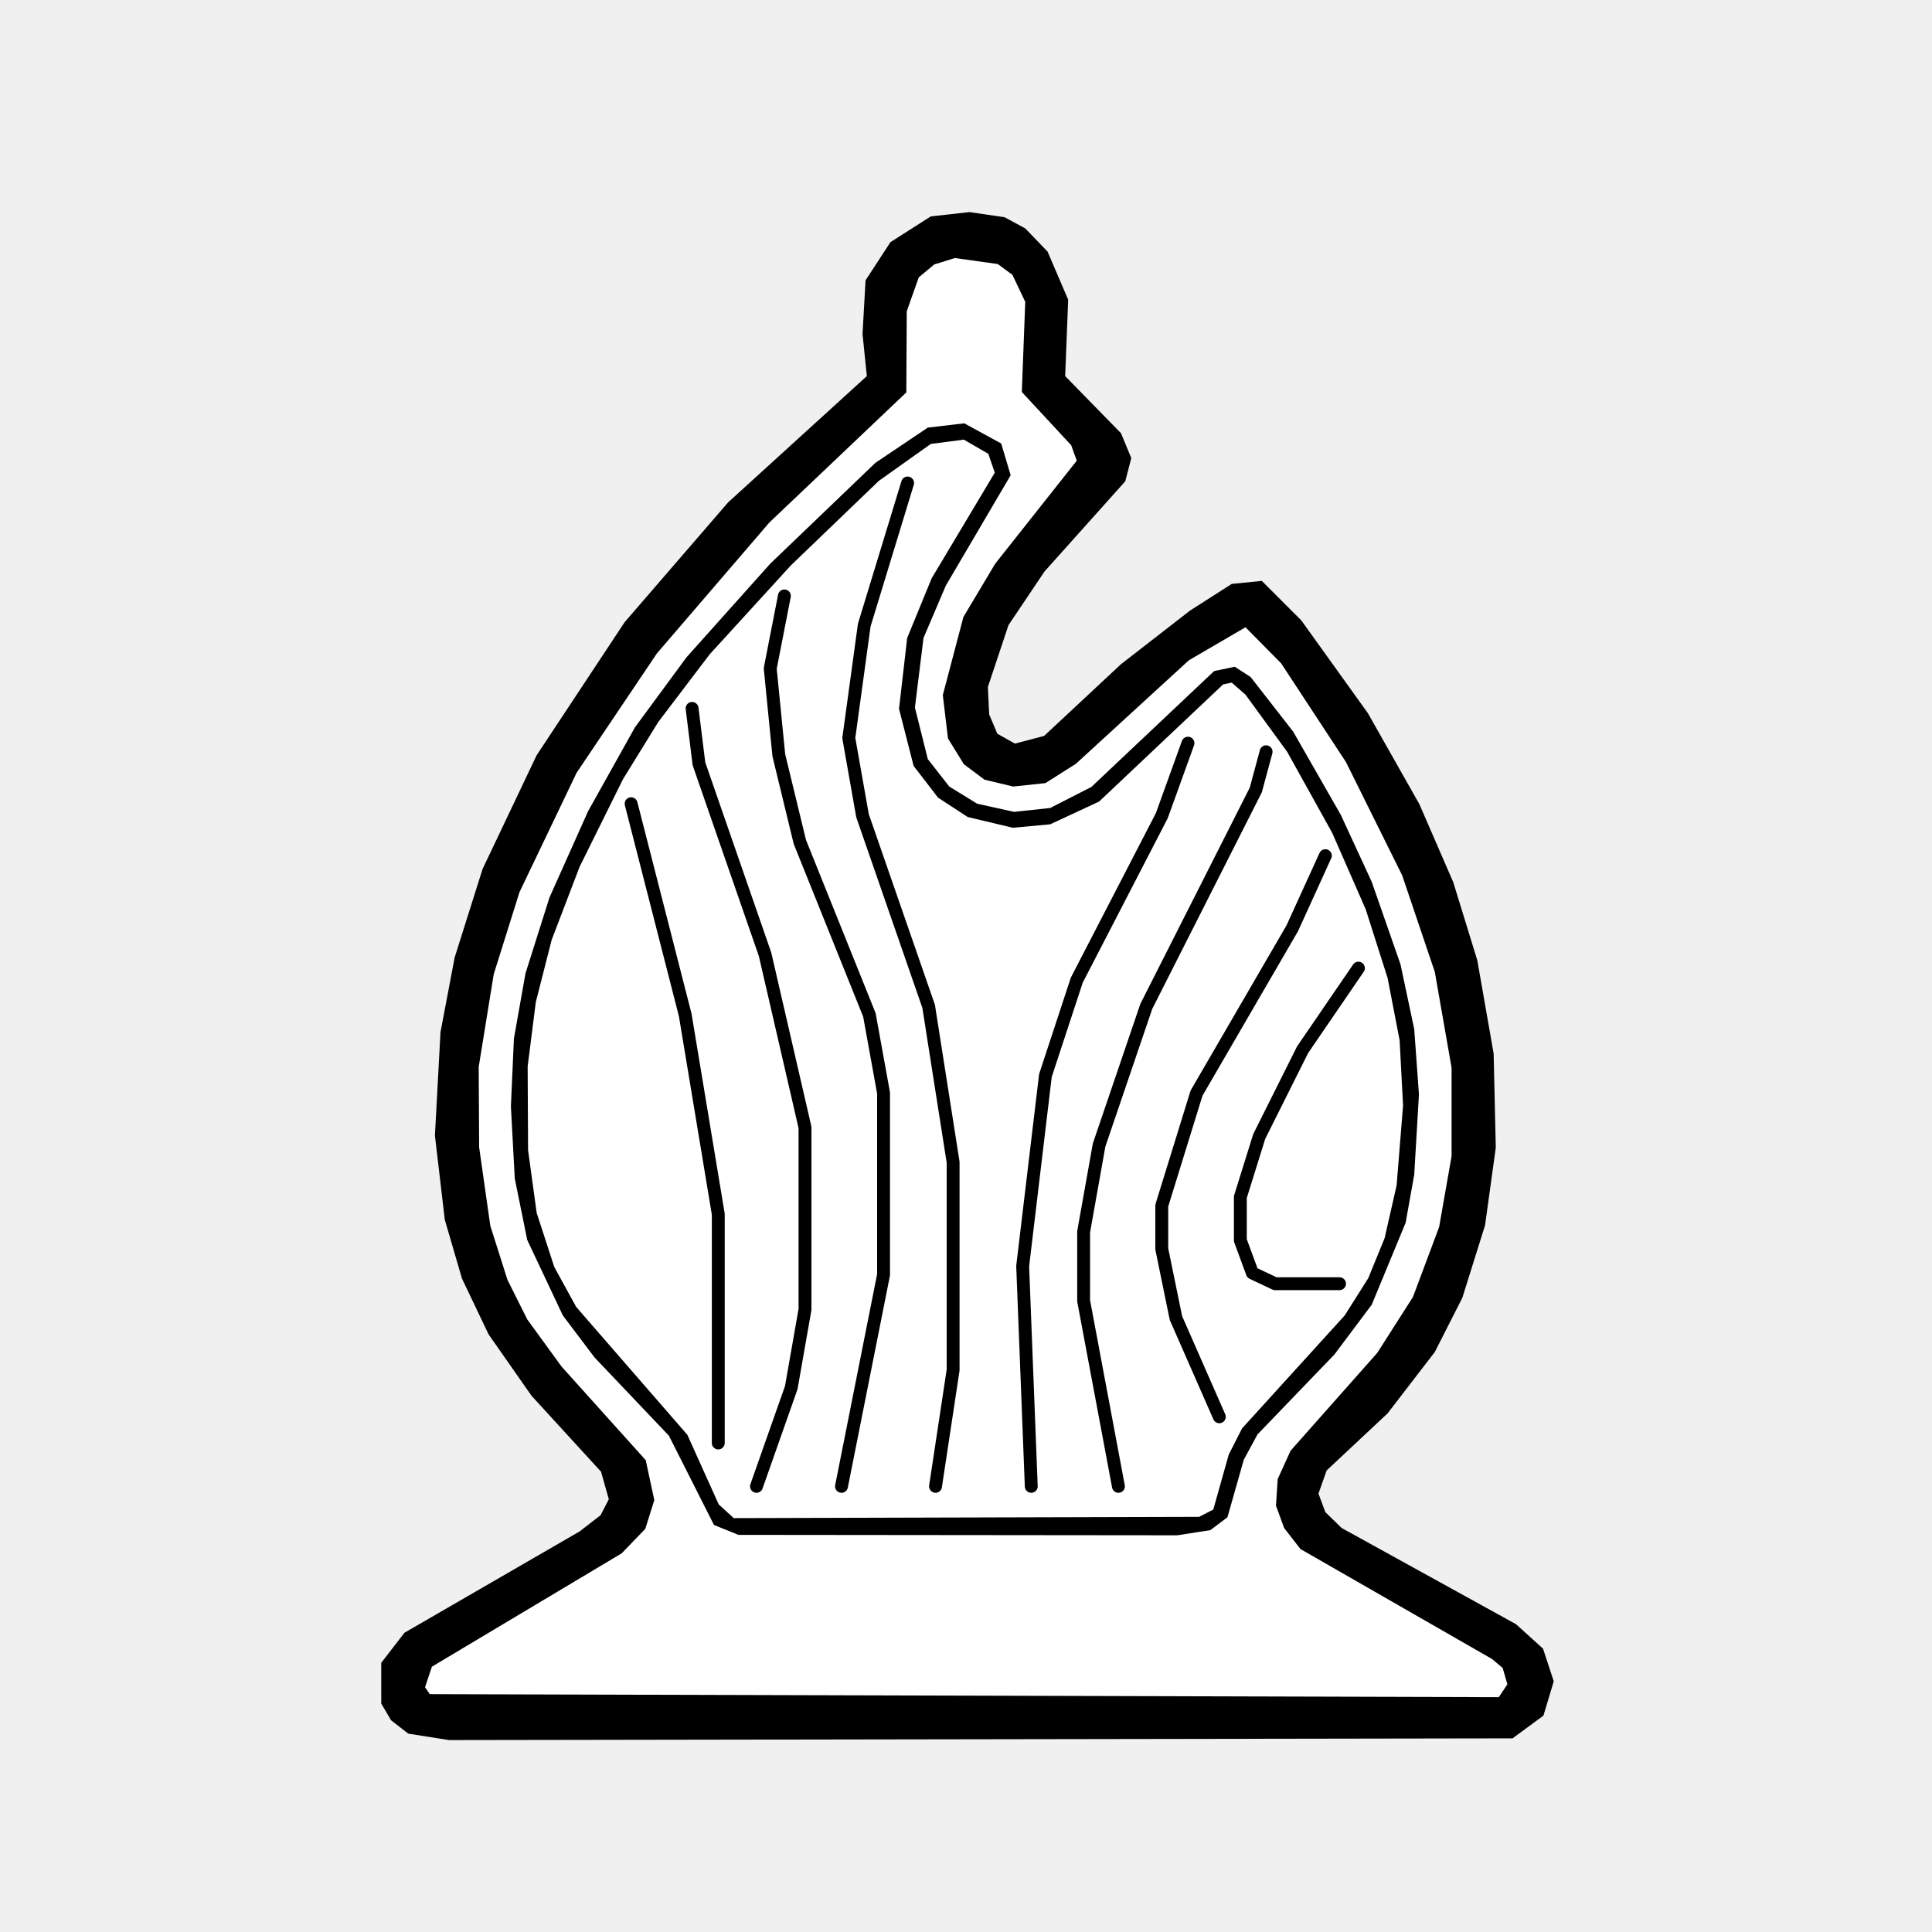
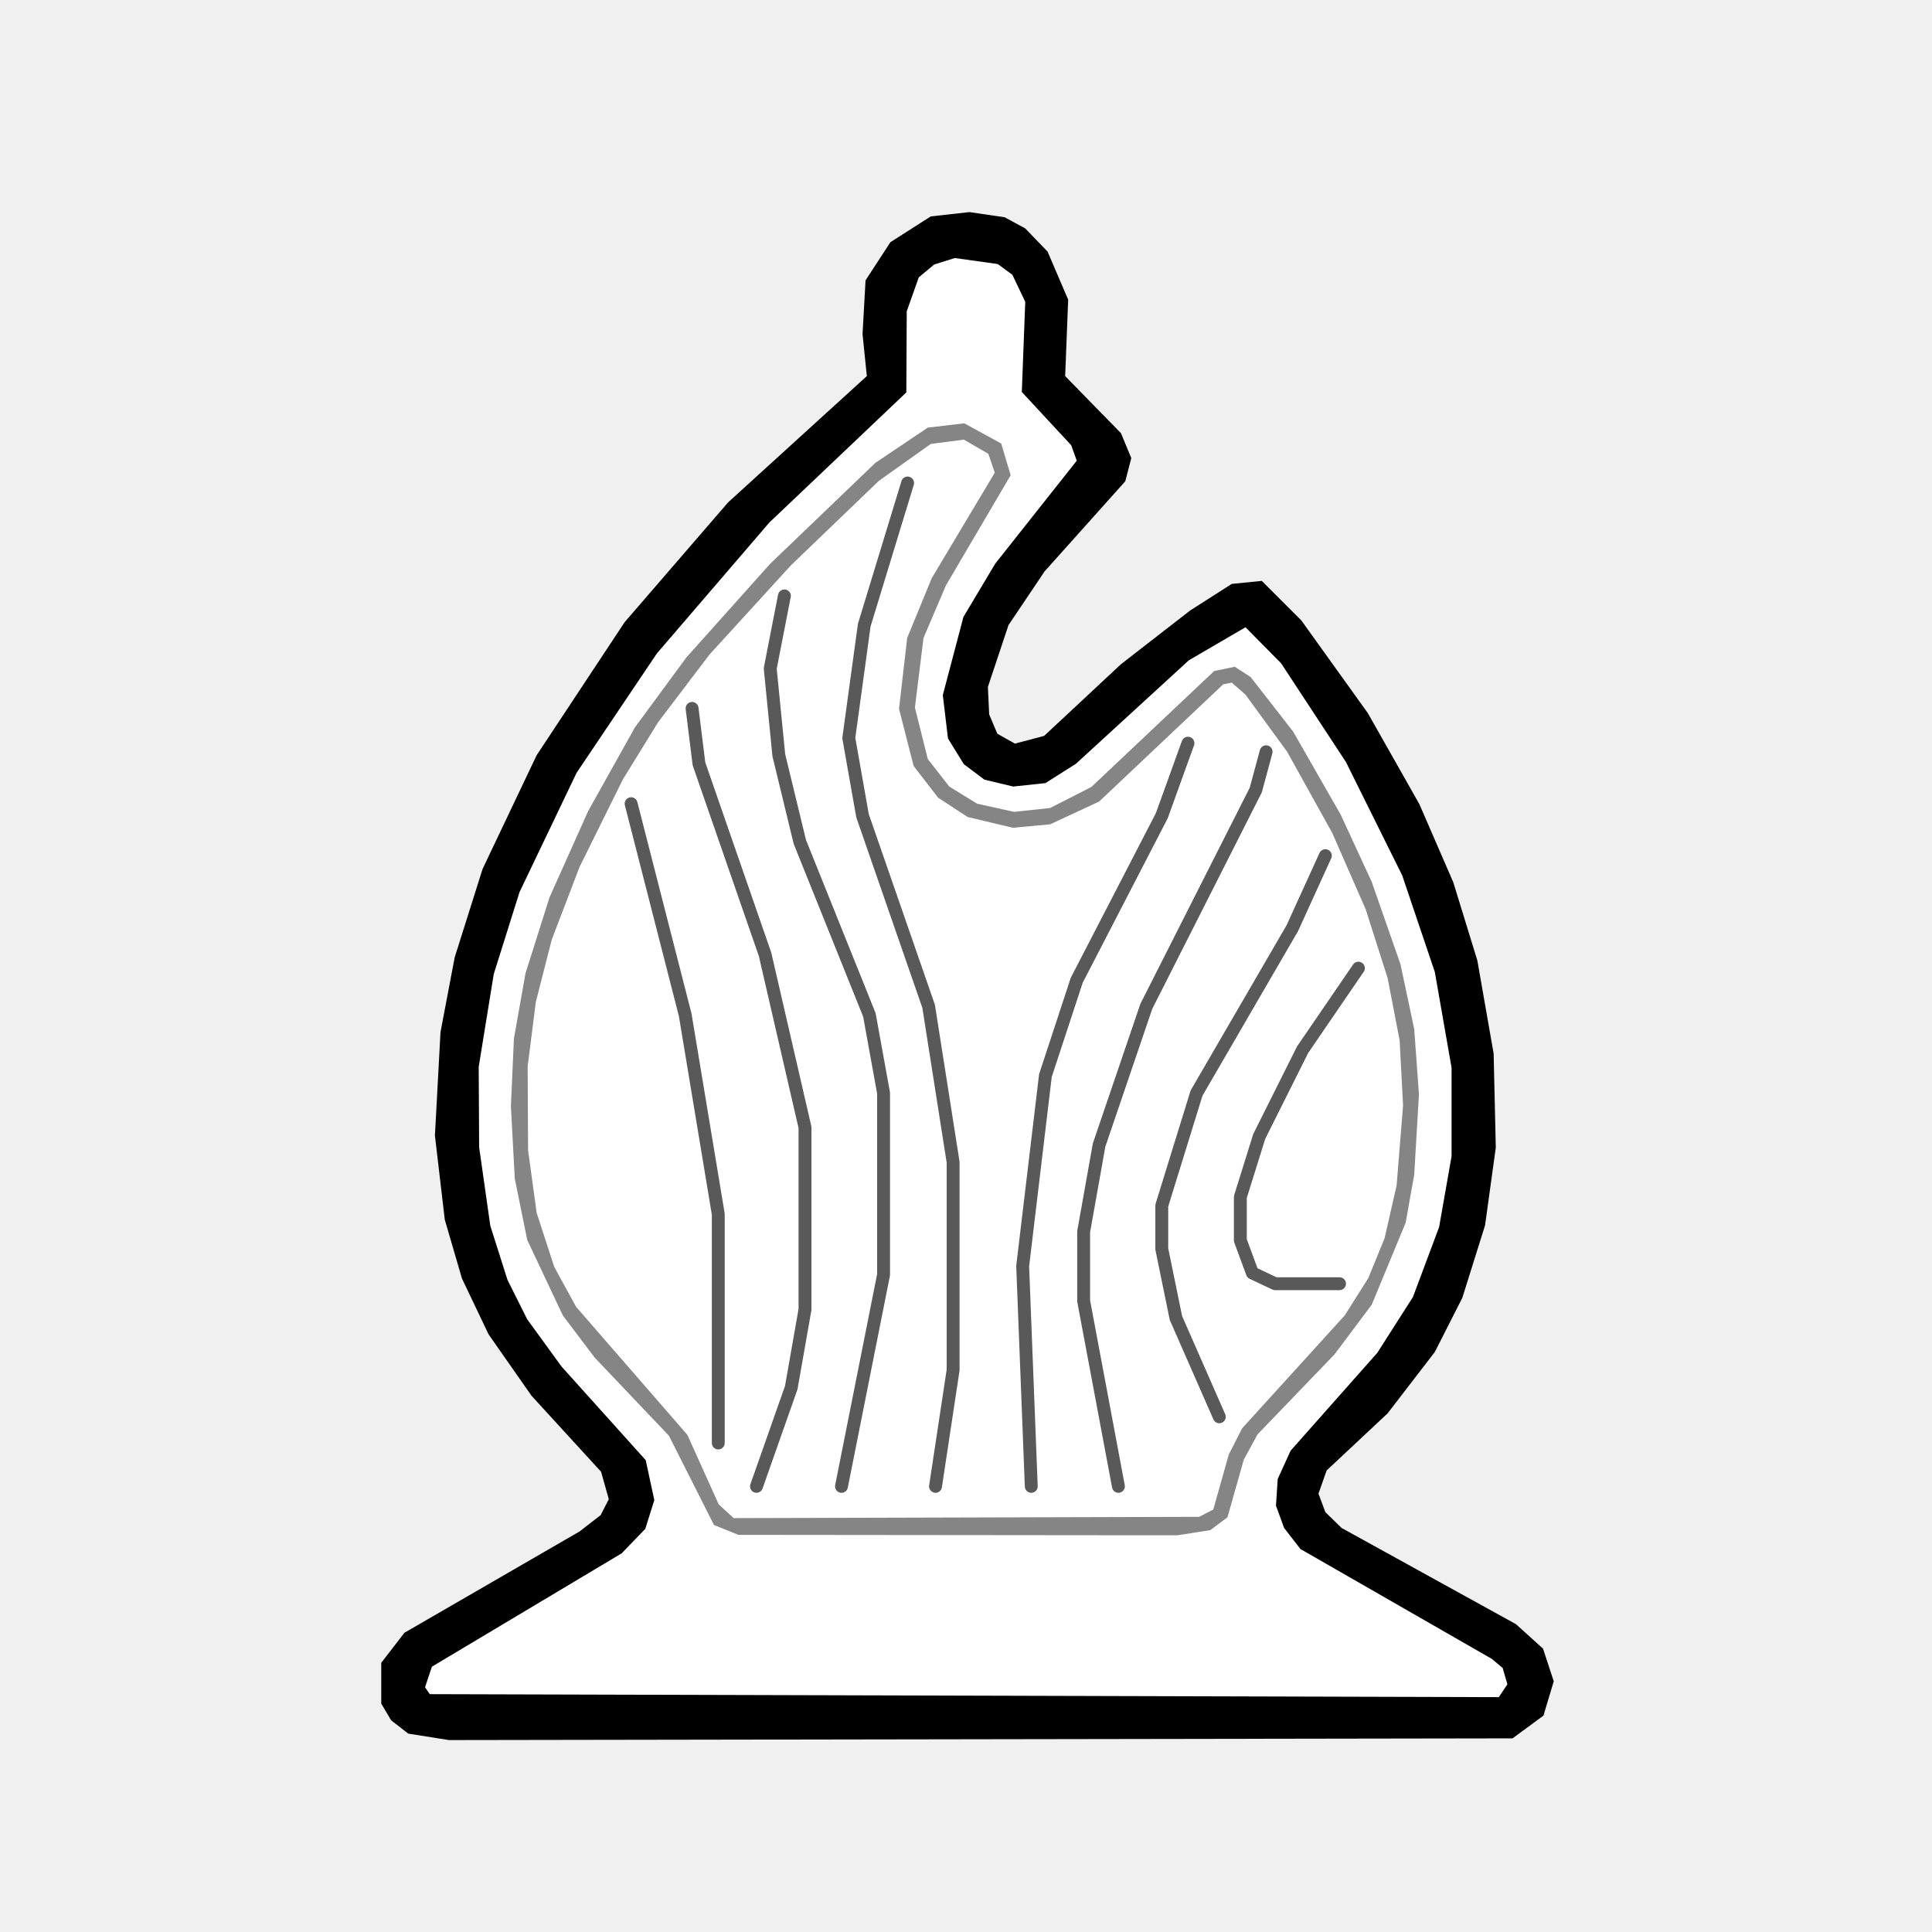
<svg xmlns="http://www.w3.org/2000/svg" viewBox="0 0 45 45" width="45" height="45">
  <path fill="#fff" d="M35.23 40.49L10.46 40.53L9.51 40.38L9.11 40.07L8.88 39.68L8.88 38.73L9.42 38.03L13.5 35.67L13.99 35.29L14.18 34.92L14 34.28L12.38 32.51L11.38 31.08L10.76 29.78L10.36 28.41L10.13 26.45L10.26 24.04L10.59 22.3L11.24 20.24L12.5 17.59L14.55 14.49L16.96 11.7L20.19 8.76L20.09 7.78L20.16 6.53L20.74 5.64L21.68 5.04L22.58 4.94L23.4 5.06L23.88 5.32L24.4 5.86L24.88 6.98L24.81 8.76L26.11 10.09L26.35 10.67L26.21 11.21L24.33 13.31L23.49 14.56L23.01 16L23.04 16.64L23.23 17.09L23.64 17.32L24.32 17.14L26.11 15.47L27.72 14.22L28.69 13.6L29.39 13.53L30.31 14.45L31.86 16.61L33.06 18.73L33.85 20.55L34.41 22.37L34.79 24.54L34.84 26.73L34.59 28.54L34.06 30.23L33.42 31.49L32.32 32.92L30.9 34.25L30.71 34.79L30.87 35.22L31.25 35.59L35.31 37.83L35.94 38.4L36.19 39.16L35.95 39.96Z" />
  <path fill="#000" d="M35.23 40.49L10.46 40.53L9.51 40.38L9.11 40.07L8.88 39.68L8.88 38.73L9.42 38.03L13.5 35.67L13.99 35.29L14.18 34.92L14 34.28L12.38 32.51L11.38 31.08L10.76 29.78L10.36 28.41L10.13 26.45L10.26 24.04L10.59 22.3L11.24 20.24L12.5 17.59L14.55 14.49L16.96 11.7L20.19 8.76L20.09 7.78L20.16 6.53L20.74 5.64L21.68 5.04L22.58 4.94L23.4 5.06L23.88 5.32L24.4 5.86L24.88 6.98L24.81 8.76L26.11 10.09L26.35 10.67L26.21 11.21L24.33 13.31L23.49 14.56L23.01 16L23.04 16.64L23.23 17.09L23.64 17.32L24.32 17.14L26.11 15.47L27.72 14.22L28.69 13.6L29.39 13.53L30.31 14.45L31.86 16.61L33.06 18.73L33.85 20.55L34.41 22.37L34.79 24.54L34.84 26.73L34.59 28.54L34.06 30.23L33.42 31.49L32.32 32.92L30.9 34.25L30.71 34.79L30.87 35.22L31.25 35.59L35.31 37.83L35.94 38.4L36.19 39.16L35.95 39.96ZM10.01 39.46L34.91 39.53L35.11 39.23L35 38.85L34.75 38.64L30.29 36.08L29.91 35.59L29.72 35.07L29.76 34.45L30.06 33.79L32.08 31.51L32.91 30.21L33.52 28.58L33.81 26.93L33.81 24.87L33.42 22.64L32.66 20.39L31.35 17.75L29.84 15.45L29.01 14.61L27.69 15.38L25.06 17.79L24.35 18.24L23.6 18.32L22.93 18.16L22.45 17.8L22.08 17.2L21.96 16.19L22.44 14.37L23.18 13.13L25.08 10.73L24.95 10.37L23.8 9.13L23.88 7.03L23.58 6.4L23.24 6.15L22.24 6.01L21.76 6.16L21.4 6.46L21.12 7.25L21.11 9.14L17.92 12.17L15.3 15.22L13.43 18L12.1 20.78L11.5 22.69L11.15 24.85L11.16 26.72L11.42 28.55L11.82 29.81L12.28 30.73L13.08 31.83L15.04 34.01L15.24 34.94L15.03 35.61L14.48 36.18L10.06 38.82L9.9 39.3Z" />
-   <path fill="#000" d="M16.63 35.52L15.58 33.44L13.85 31.62L13.11 30.64L12.28 28.88L11.99 27.45L11.9 25.77L11.97 24.19L12.24 22.67L12.8 20.9L13.7 18.89L14.79 16.94L15.99 15.31L17.94 13.13L20.39 10.78L21.61 9.96L22.46 9.86L23.32 10.33L23.54 11.07L22.03 13.64L21.51 14.86L21.31 16.48L21.61 17.68L22.11 18.32L22.76 18.72L23.62 18.91L24.46 18.82L25.42 18.33L28.28 15.63L28.76 15.53L29.13 15.77L30.12 17.04L31.23 18.98L31.95 20.54L32.62 22.46L32.94 23.97L33.05 25.49L32.94 27.36L32.74 28.48L31.95 30.39L31.08 31.55L29.29 33.41L28.97 34L28.59 35.34L28.19 35.64L27.42 35.76L17.2 35.75ZM13.42 30.44L16.01 33.42L16.74 35.04L17.09 35.36L27.93 35.33L28.26 35.16L28.62 33.88L28.93 33.27L31.32 30.64L31.87 29.77L32.25 28.84L32.53 27.61L32.68 25.75L32.6 24.23L32.32 22.78L31.81 21.18L31.03 19.4L29.98 17.51L29.01 16.18L28.69 15.9L28.49 15.94L25.6 18.67L24.46 19.2L23.59 19.28L22.54 19.03L21.85 18.58L21.28 17.84L20.94 16.51L21.13 14.86L21.7 13.47L23.17 11.01L23.02 10.57L22.45 10.24L21.68 10.34L20.47 11.2L18.42 13.17L16.53 15.24L15.33 16.82L14.51 18.15L13.5 20.19L12.85 21.89L12.48 23.34L12.29 24.84L12.3 26.79L12.5 28.25L12.91 29.51Z" />
-   <path fill="none" stroke="#000" stroke-width="0.3" stroke-linecap="round" stroke-linejoin="round" d="M21.14 11.25L20.13 14.56L19.77 17.19L20.09 19L21.63 23.44L22.2 27.07L22.2 31.91L21.79 34.62M18.27 13.88L17.94 15.57L18.14 17.59L18.63 19.61L20.25 23.64L20.58 25.46L20.58 29.69L19.6 34.62M16.12 16.5L16.28 17.79L17.82 22.23L18.75 26.26L18.75 30.5L18.43 32.32L17.62 34.62M29.49 17.51L29.25 18.4L26.7 23.44L25.6 26.67L25.24 28.69L25.24 30.3L26.05 34.62M27.67 17.31L27.06 19L25.08 22.83L24.35 25.05L23.82 29.49L24.02 34.62M14.7 18.72L15.96 23.64L16.73 28.28L16.73 33.61M30.87 19.93L30.1 21.62L27.87 25.46L27.06 28.08L27.06 29.09L27.39 30.7L28.4 33M31.64 22.55L30.34 24.45L29.33 26.47L28.89 27.88L28.89 28.89L29.17 29.65L29.7 29.9L31.2 29.9" />
+   <path fill="#000" d="M16.63 35.52L15.58 33.44L13.85 31.62L13.11 30.64L12.28 28.88L11.99 27.45L11.9 25.77L11.97 24.19L12.24 22.67L12.8 20.9L13.7 18.89L14.79 16.94L15.99 15.31L17.94 13.13L20.39 10.78L21.61 9.96L22.46 9.86L23.32 10.33L23.54 11.07L22.03 13.64L21.51 14.86L21.31 16.48L21.61 17.68L22.11 18.32L22.76 18.72L23.62 18.91L24.46 18.82L25.42 18.33L28.28 15.63L28.76 15.53L29.13 15.77L30.12 17.04L31.23 18.98L31.95 20.54L32.62 22.46L32.94 23.97L33.05 25.49L32.94 27.36L32.74 28.48L31.95 30.39L31.08 31.55L29.29 33.41L28.97 34L28.59 35.34L28.19 35.64L27.42 35.76L17.2 35.75ZM13.42 30.44L16.01 33.42L16.74 35.04L17.09 35.36L27.93 35.33L28.26 35.16L28.62 33.88L28.93 33.27L31.32 30.64L31.87 29.77L32.25 28.84L32.53 27.61L32.68 25.75L32.6 24.23L32.32 22.78L31.81 21.18L31.03 19.4L29.98 17.51L29.01 16.18L28.69 15.9L28.49 15.94L25.6 18.67L24.46 19.2L23.59 19.28L22.54 19.03L21.85 18.58L21.28 17.84L20.94 16.51L21.13 14.86L21.7 13.47L23.17 11.01L23.02 10.57L22.45 10.24L21.68 10.34L20.47 11.2L18.42 13.17L16.53 15.24L15.33 16.82L14.51 18.15L13.5 20.19L12.85 21.89L12.48 23.34L12.29 24.84L12.3 26.79L12.5 28.25L12.91 29.51Z" fill-opacity="0.48" />
+   <path fill="none" stroke="#000" stroke-width="0.3" stroke-linecap="round" stroke-linejoin="round" d="M21.14 11.25L20.13 14.56L19.77 17.19L20.09 19L21.63 23.44L22.2 27.07L22.2 31.91L21.79 34.62M18.27 13.88L17.94 15.57L18.14 17.59L18.63 19.61L20.25 23.64L20.58 25.46L20.58 29.69L19.6 34.62M16.12 16.5L16.28 17.79L17.82 22.23L18.75 26.26L18.75 30.5L18.43 32.32L17.62 34.62M29.49 17.51L29.25 18.4L26.7 23.44L25.6 26.67L25.24 28.69L25.24 30.3L26.05 34.62M27.67 17.31L27.06 19L25.08 22.83L24.35 25.05L23.82 29.49L24.02 34.62M14.7 18.72L15.96 23.64L16.73 28.28L16.73 33.61M30.87 19.93L30.1 21.62L27.87 25.46L27.06 28.08L27.06 29.09L27.39 30.7L28.4 33M31.64 22.55L30.34 24.45L29.33 26.47L28.89 27.88L28.89 28.89L29.17 29.65L29.7 29.9L31.2 29.9" stroke-opacity="0.65" />
</svg>
